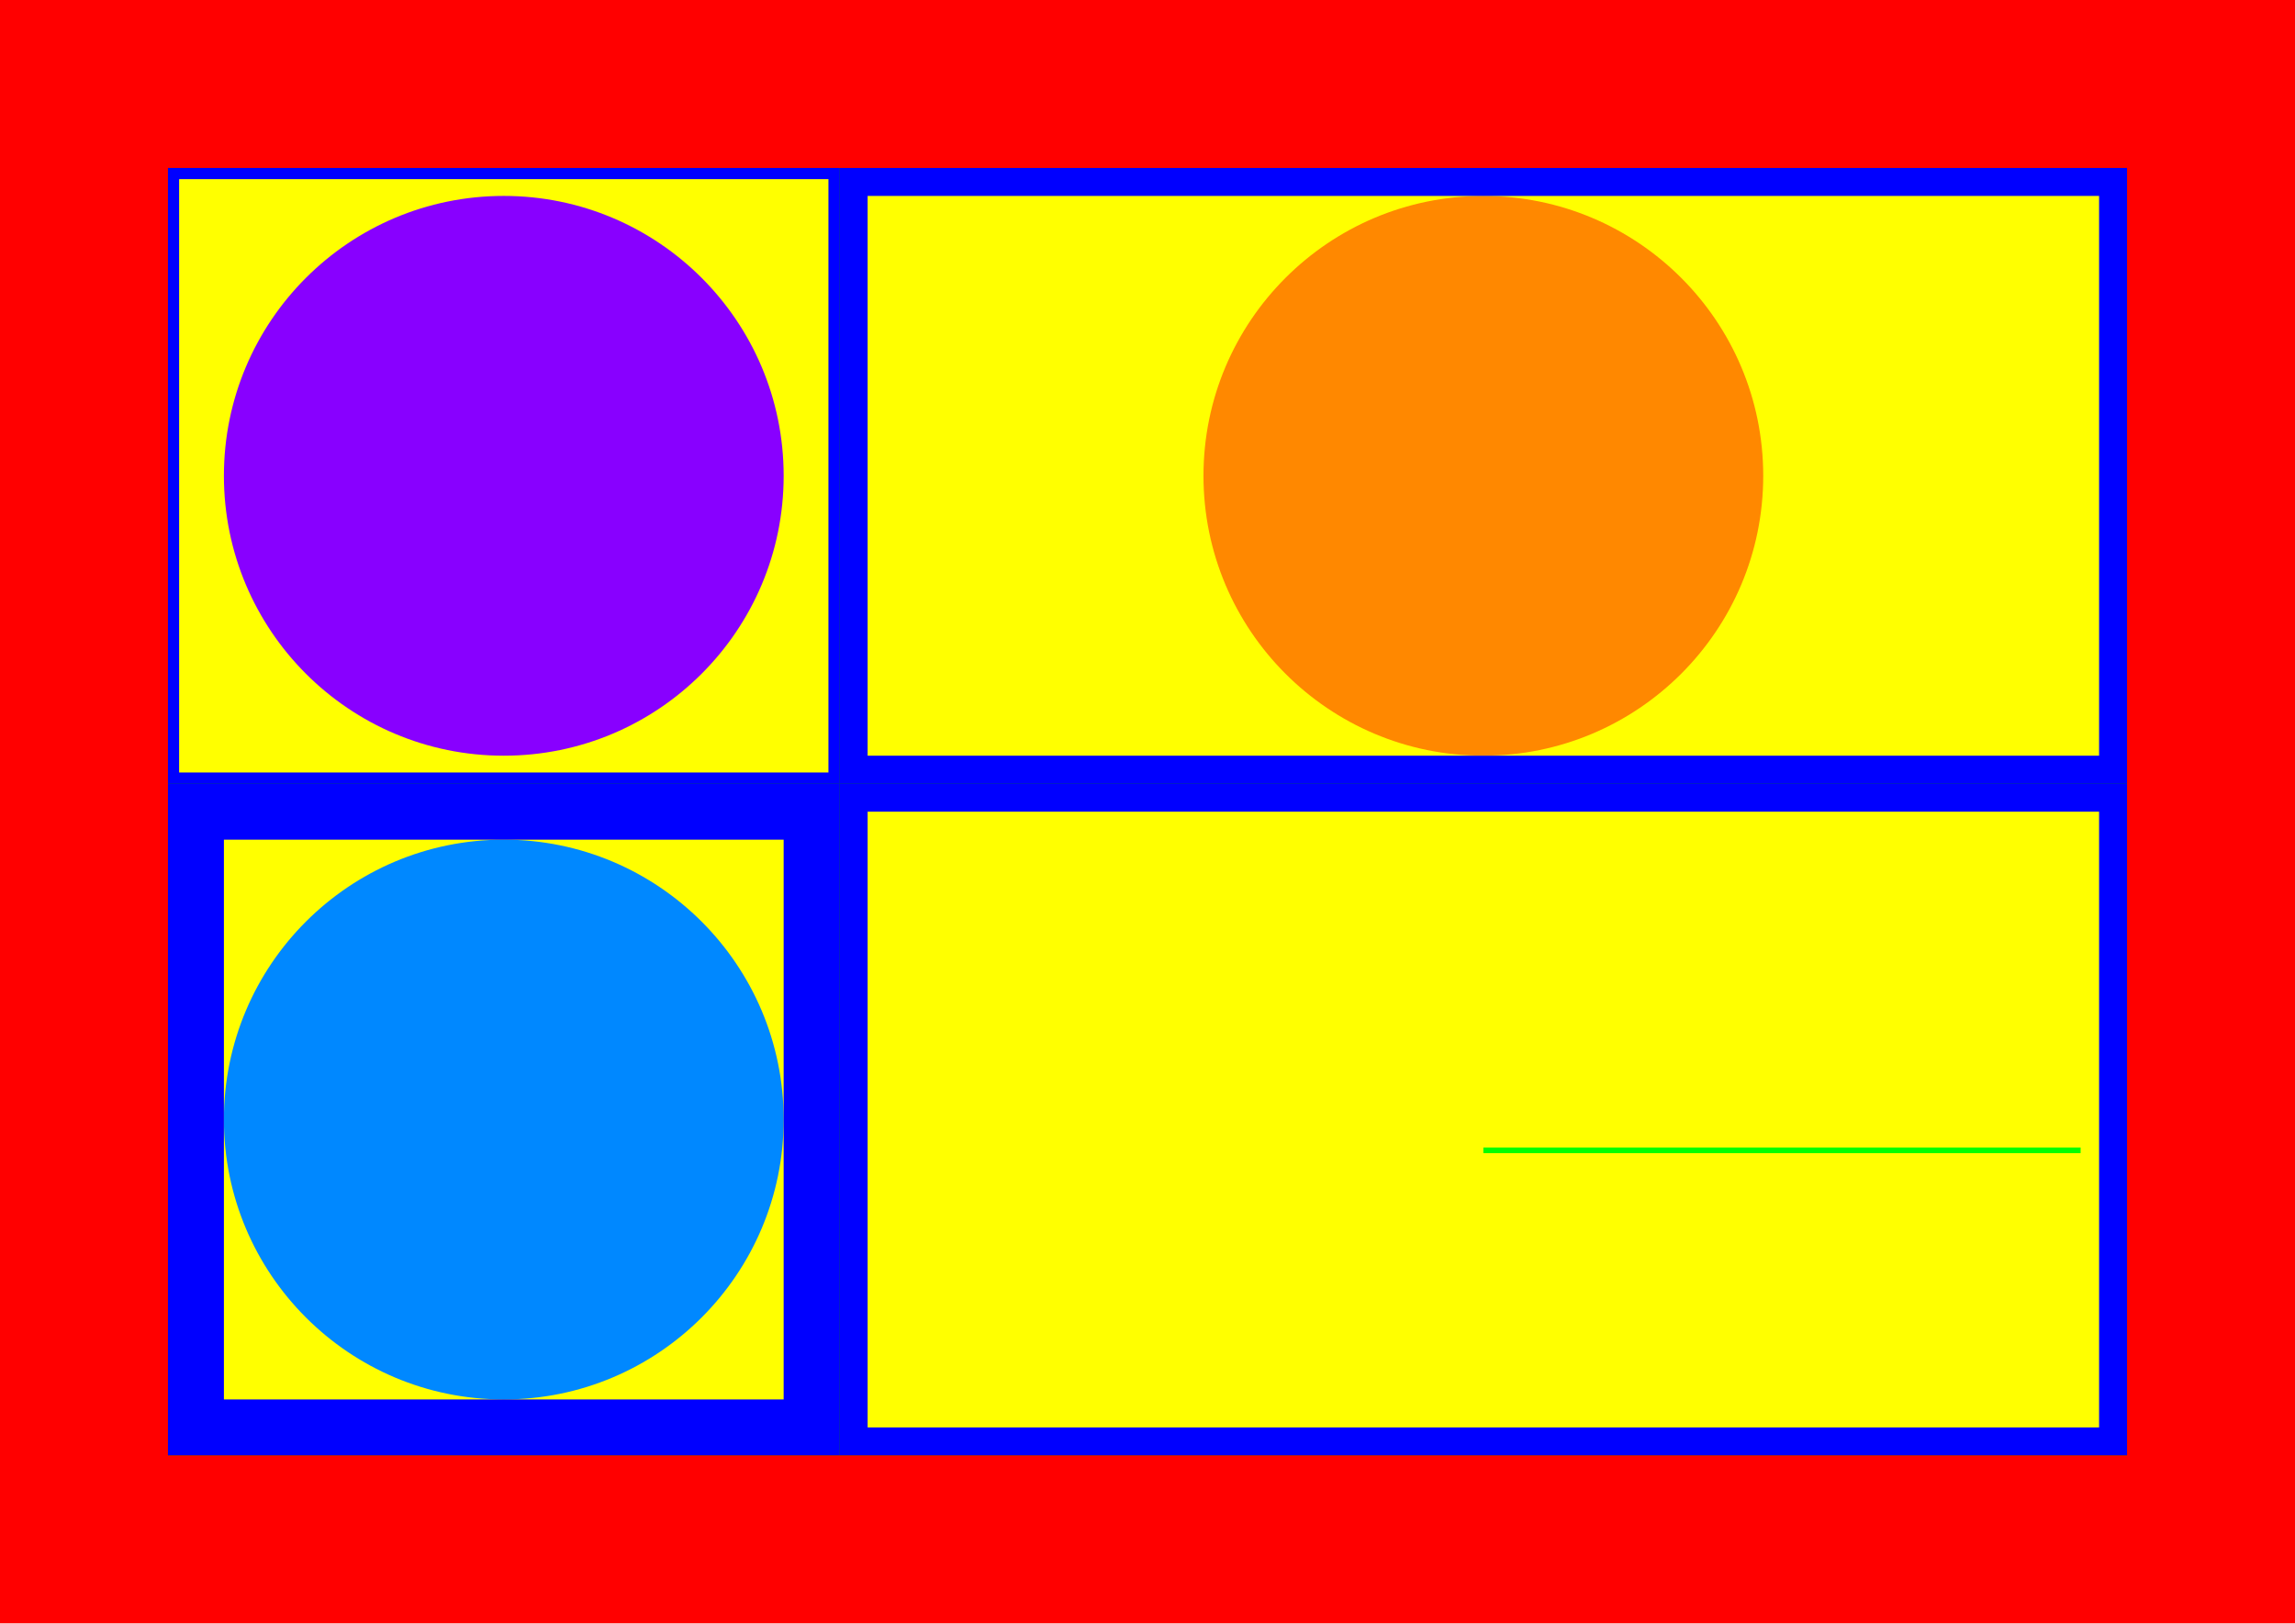
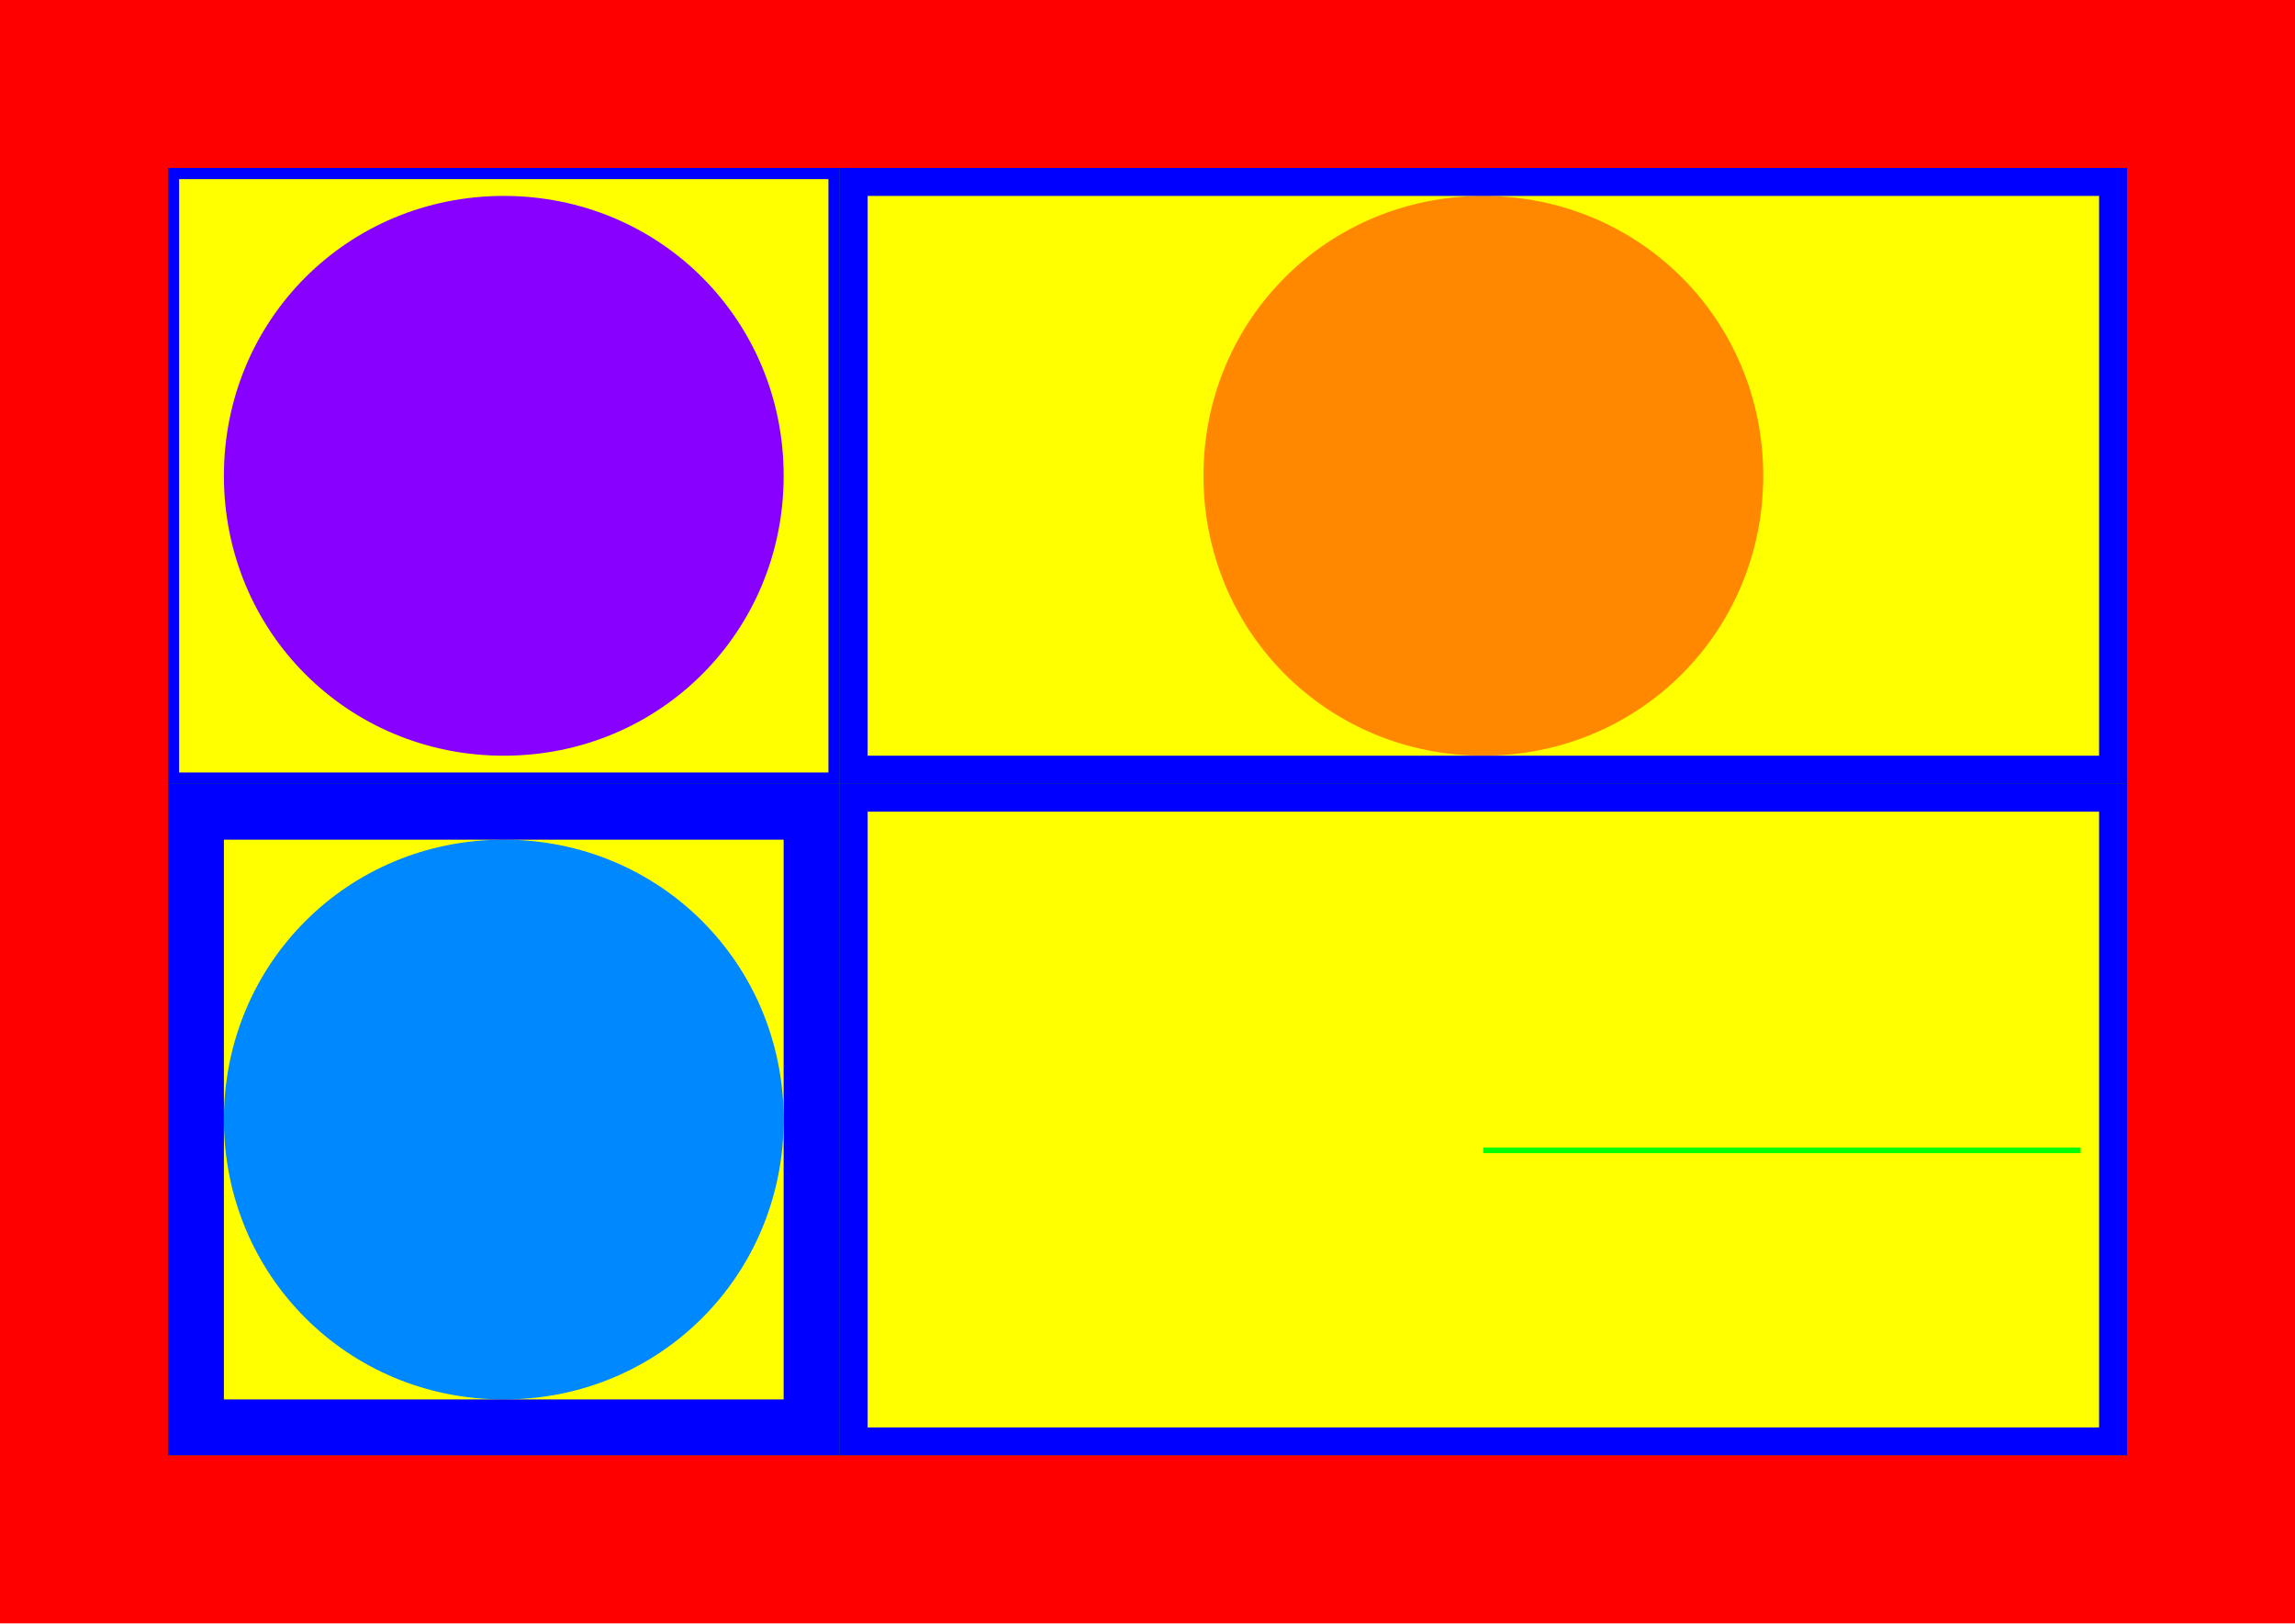
<svg xmlns="http://www.w3.org/2000/svg" version="2.0" width="41mm" height="29mm" viewBox="-20.5 -14.5 41 29">
  <defs />
  <g>
    <path stroke="None" fill="#008000" d="M 19,13 L 19,-13 L -19,-13 L -19,13 L 19,13 z" />
    <g id="l">
      <path stroke="None" fill="#ffff00" d="M -6,11 L -6,0 L -17,0 L -17,11 L -6,11 z" />
-       <path id="a" transform="translate(-11.5 5.5) " stroke="None" fill="#0088ff" stroke-width="0" d="M 5,0 C 5,2.761 2.761,5 0,5 C -2.761,5 -5,2.761 -5,0 C -5,-2.761 -2.761,-5 -0,-5 C 2.761,-5 5,-2.761 5,-0 z" />
+       <path id="a" transform="translate(-11.5 5.5) " stroke="None" fill="#0088ff" stroke-width="0" d="M 5,0 C 5,2.786 2.786,5 0,5 C -2.786,5 -5,2.786 -5,0 C -5,-2.786 -2.786,-5 -0,-5 C 2.786,-5 5,-2.786 5,-0 z" />
      <path stroke="#0000ff" stroke-width="1" fill="None" d="M -6,11 L -6,0 L -17,0 L -17,11 L -6,11 z" />
      <path stroke="None" fill="#ffff00" d="M -5.6,-0.6 L -5.6,-11.4 L -17.4,-11.4 L -17.4,-0.6 L -5.6,-0.6 z" />
-       <path id="b" transform="translate(-11.5 -6) " stroke="None" fill="#8800ff" stroke-width="0" d="M 5,0 C 5,2.761 2.761,5 0,5 C -2.761,5 -5,2.761 -5,0 C -5,-2.761 -2.761,-5 -0,-5 C 2.761,-5 5,-2.761 5,-0 z" />
+       <path id="b" transform="translate(-11.5 -6) " stroke="None" fill="#8800ff" stroke-width="0" d="M 5,0 C 5,2.786 2.786,5 0,5 C -2.786,5 -5,2.786 -5,0 C -5,-2.786 -2.786,-5 -0,-5 C 2.786,-5 5,-2.786 5,-0 z" />
      <path stroke="#0000ff" stroke-width="0.2" fill="None" d="M -5.6,-0.6 L -5.6,-11.4 L -17.4,-11.4 L -17.4,-0.6 L -5.6,-0.6 z" />
      <path stroke="None" fill="#ffff00" d="M 17.25,-0.75 L 17.25,-11.25 L -5.25,-11.25 L -5.25,-0.75 L 17.25,-0.75 z" />
-       <path id="c" transform="translate(6 -6) " stroke="None" fill="#ff8800" stroke-width="0" d="M 5,0 C 5,2.761 2.761,5 0,5 C -2.761,5 -5,2.761 -5,0 C -5,-2.761 -2.761,-5 -0,-5 C 2.761,-5 5,-2.761 5,-0 z" />
+       <path id="c" transform="translate(6 -6) " stroke="None" fill="#ff8800" stroke-width="0" d="M 5,0 C 5,2.786 2.786,5 0,5 C -2.786,5 -5,2.786 -5,0 C -5,-2.786 -2.786,-5 -0,-5 C 2.786,-5 5,-2.786 5,-0 z" />
      <path stroke="#0000ff" stroke-width="0.5" fill="None" d="M 17.25,-0.75 L 17.25,-11.25 L -5.25,-11.25 L -5.25,-0.75 L 17.25,-0.75 z" />
      <path stroke="None" fill="#ffff00" d="M 17.25,11.25 L 17.25,-0.25 L -5.25,-0.25 L -5.25,11.25 L 17.25,11.25 z" />
      <path id="p" transform="translate(6 5.5) " stroke="#00ff00" fill="None" marker-end="url(#arrow)" stroke-width="0.1" d="M 0,0.55 L 10.67,0.55" />
      <path stroke="#0000ff" stroke-width="0.5" fill="None" d="M 17.25,11.25 L 17.25,-0.25 L -5.25,-0.25 L -5.25,11.25 L 17.25,11.25 z" />
-       <path id=".x_marks_the_spot.x_marks_the_spot" transform="translate(0 -6) " stroke="None" fill="None" stroke-width="0" d="M 0.5,0 C 0.5,0.276 0.276,0.5 0,0.5 C -0.276,0.5 -0.5,0.276 -0.5,0 C -0.5,-0.276 -0.276,-0.5 -0,-0.5 C 0.276,-0.5 0.5,-0.276 0.5,-0 z" />
+       <path id=".x_marks_the_spot.x_marks_the_spot" transform="translate(0 -6) " stroke="None" fill="None" stroke-width="0" d="M 0.5,0 C 0.5,0.279 0.279,0.5 0,0.5 C -0.279,0.5 -0.5,0.279 -0.5,0 C -0.5,-0.279 -0.279,-0.5 -0,-0.5 C 0.279,-0.5 0.5,-0.279 0.5,-0 z" />
    </g>
    <path stroke="#ff0000" stroke-width="3" fill="None" d="M 19,13 L 19,-13 L -19,-13 L -19,13 L 19,13 z" />
  </g>
</svg>
